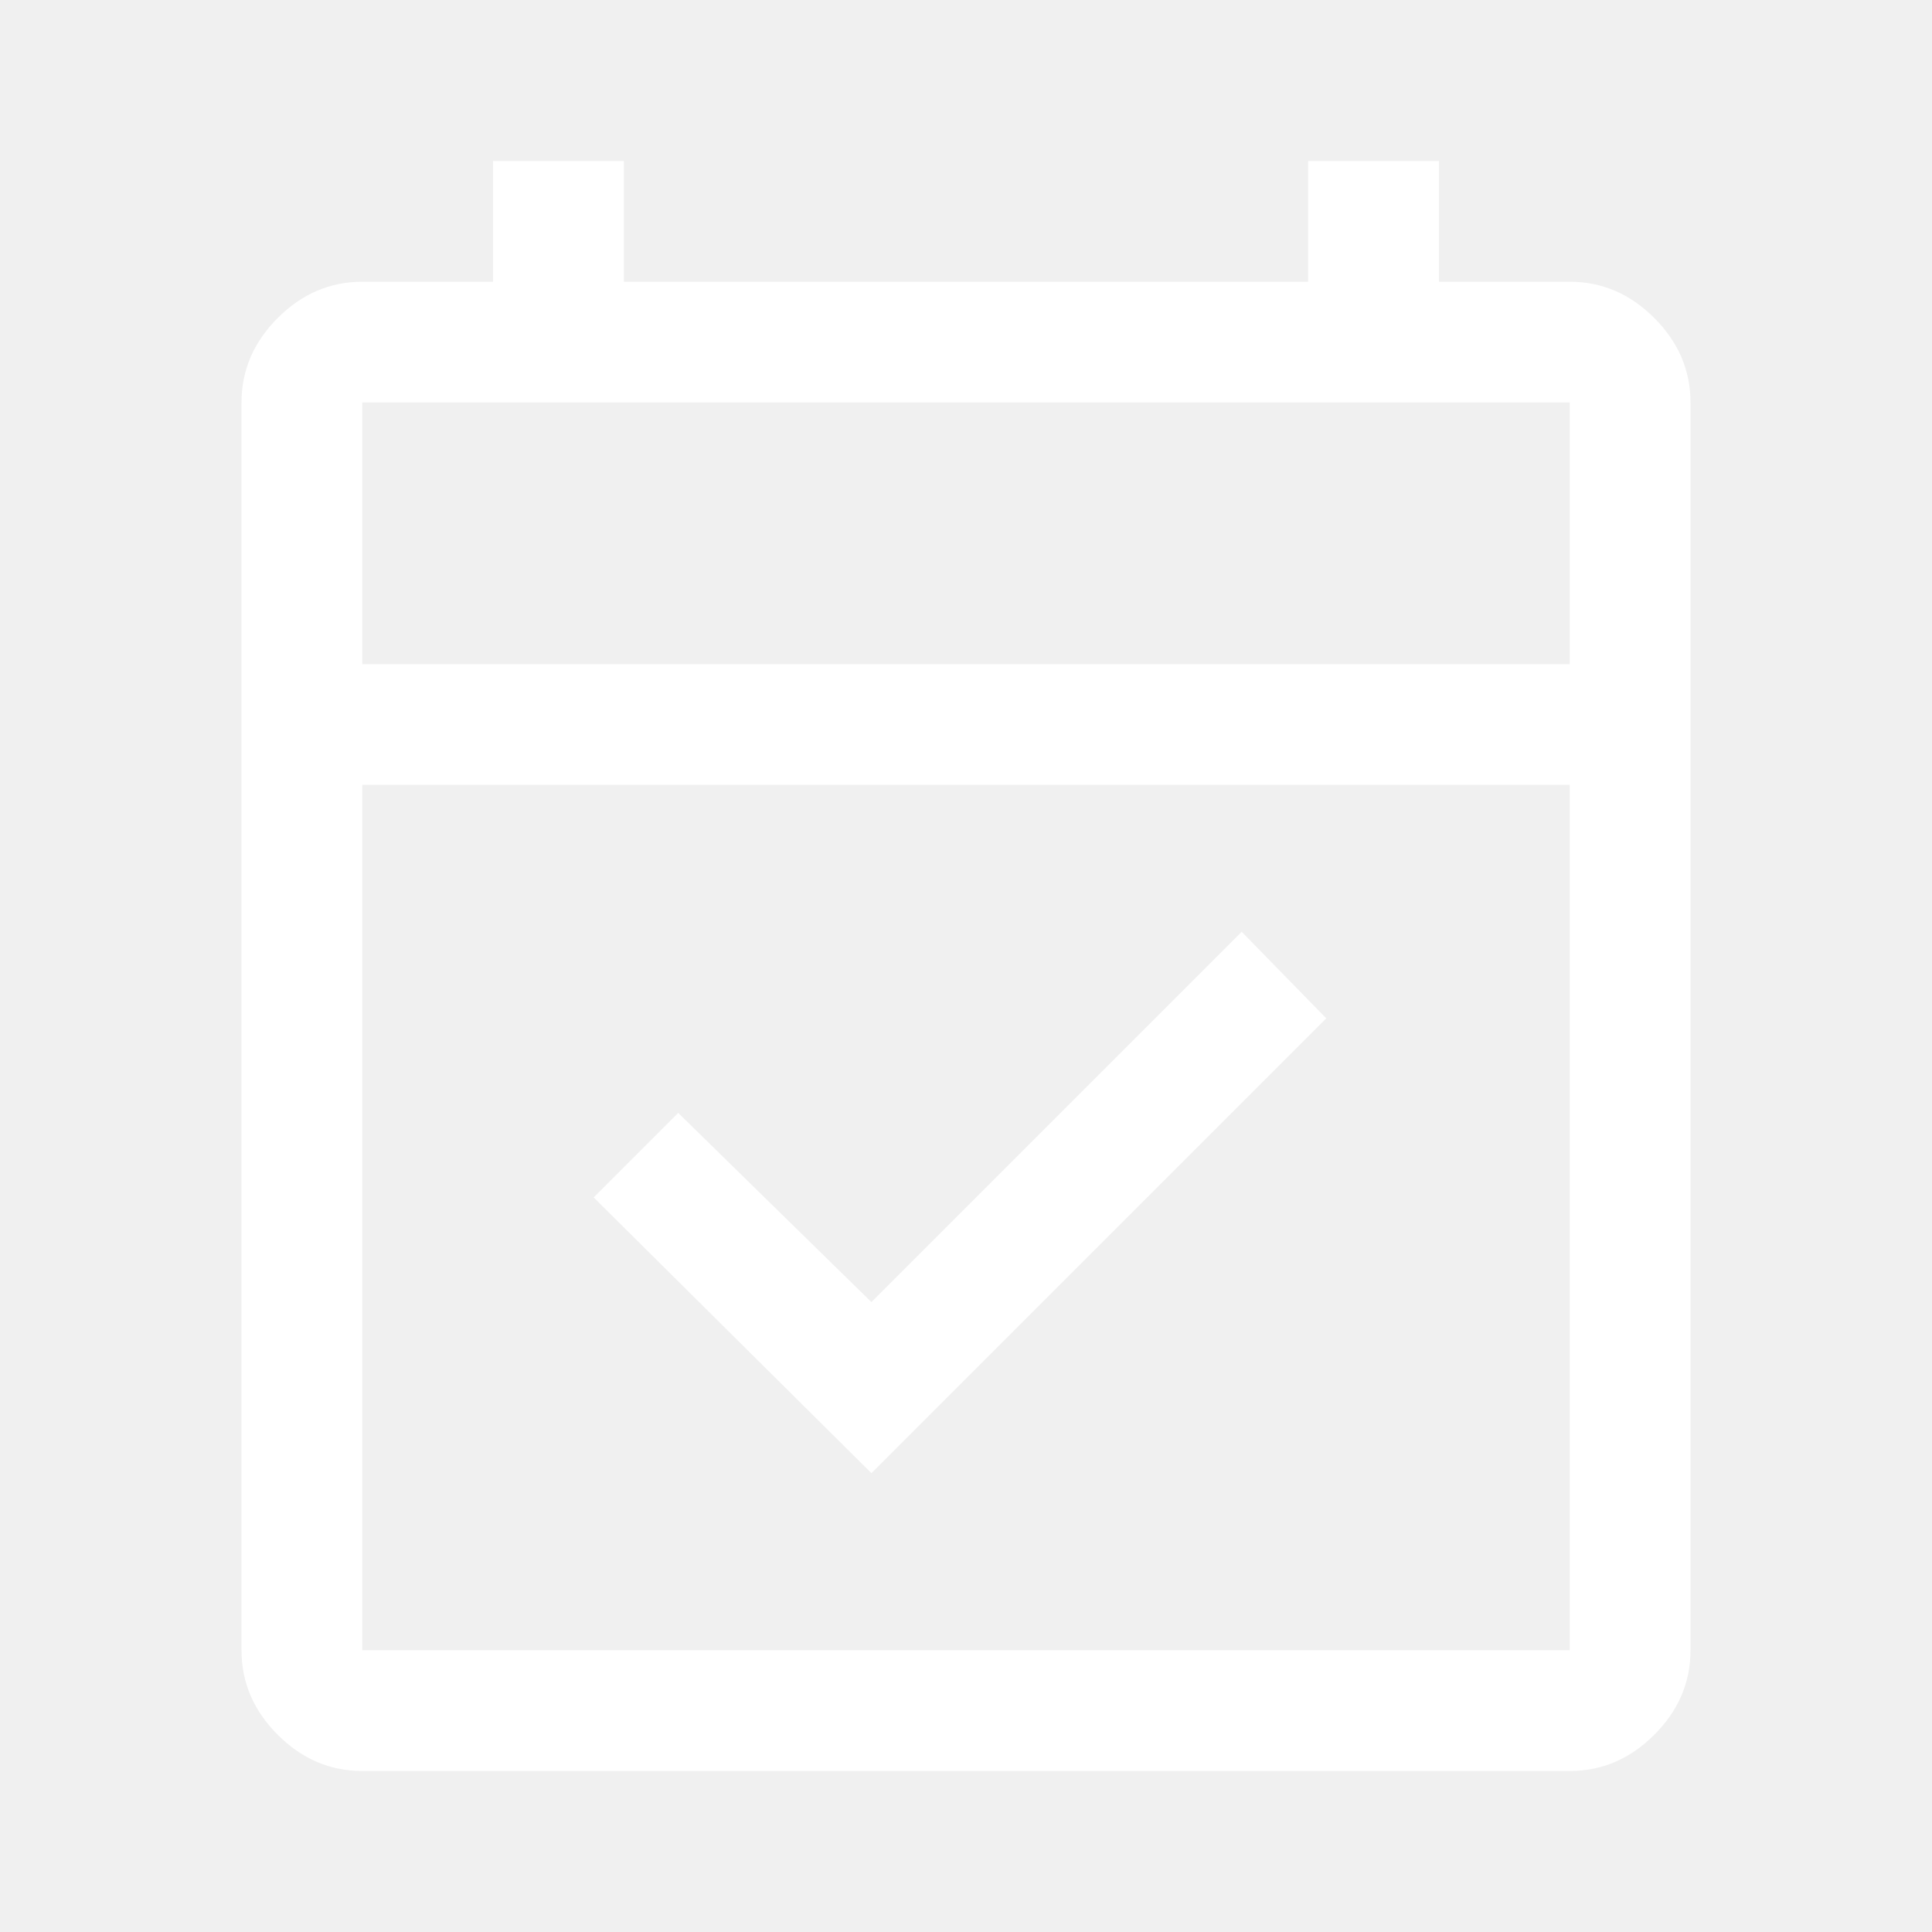
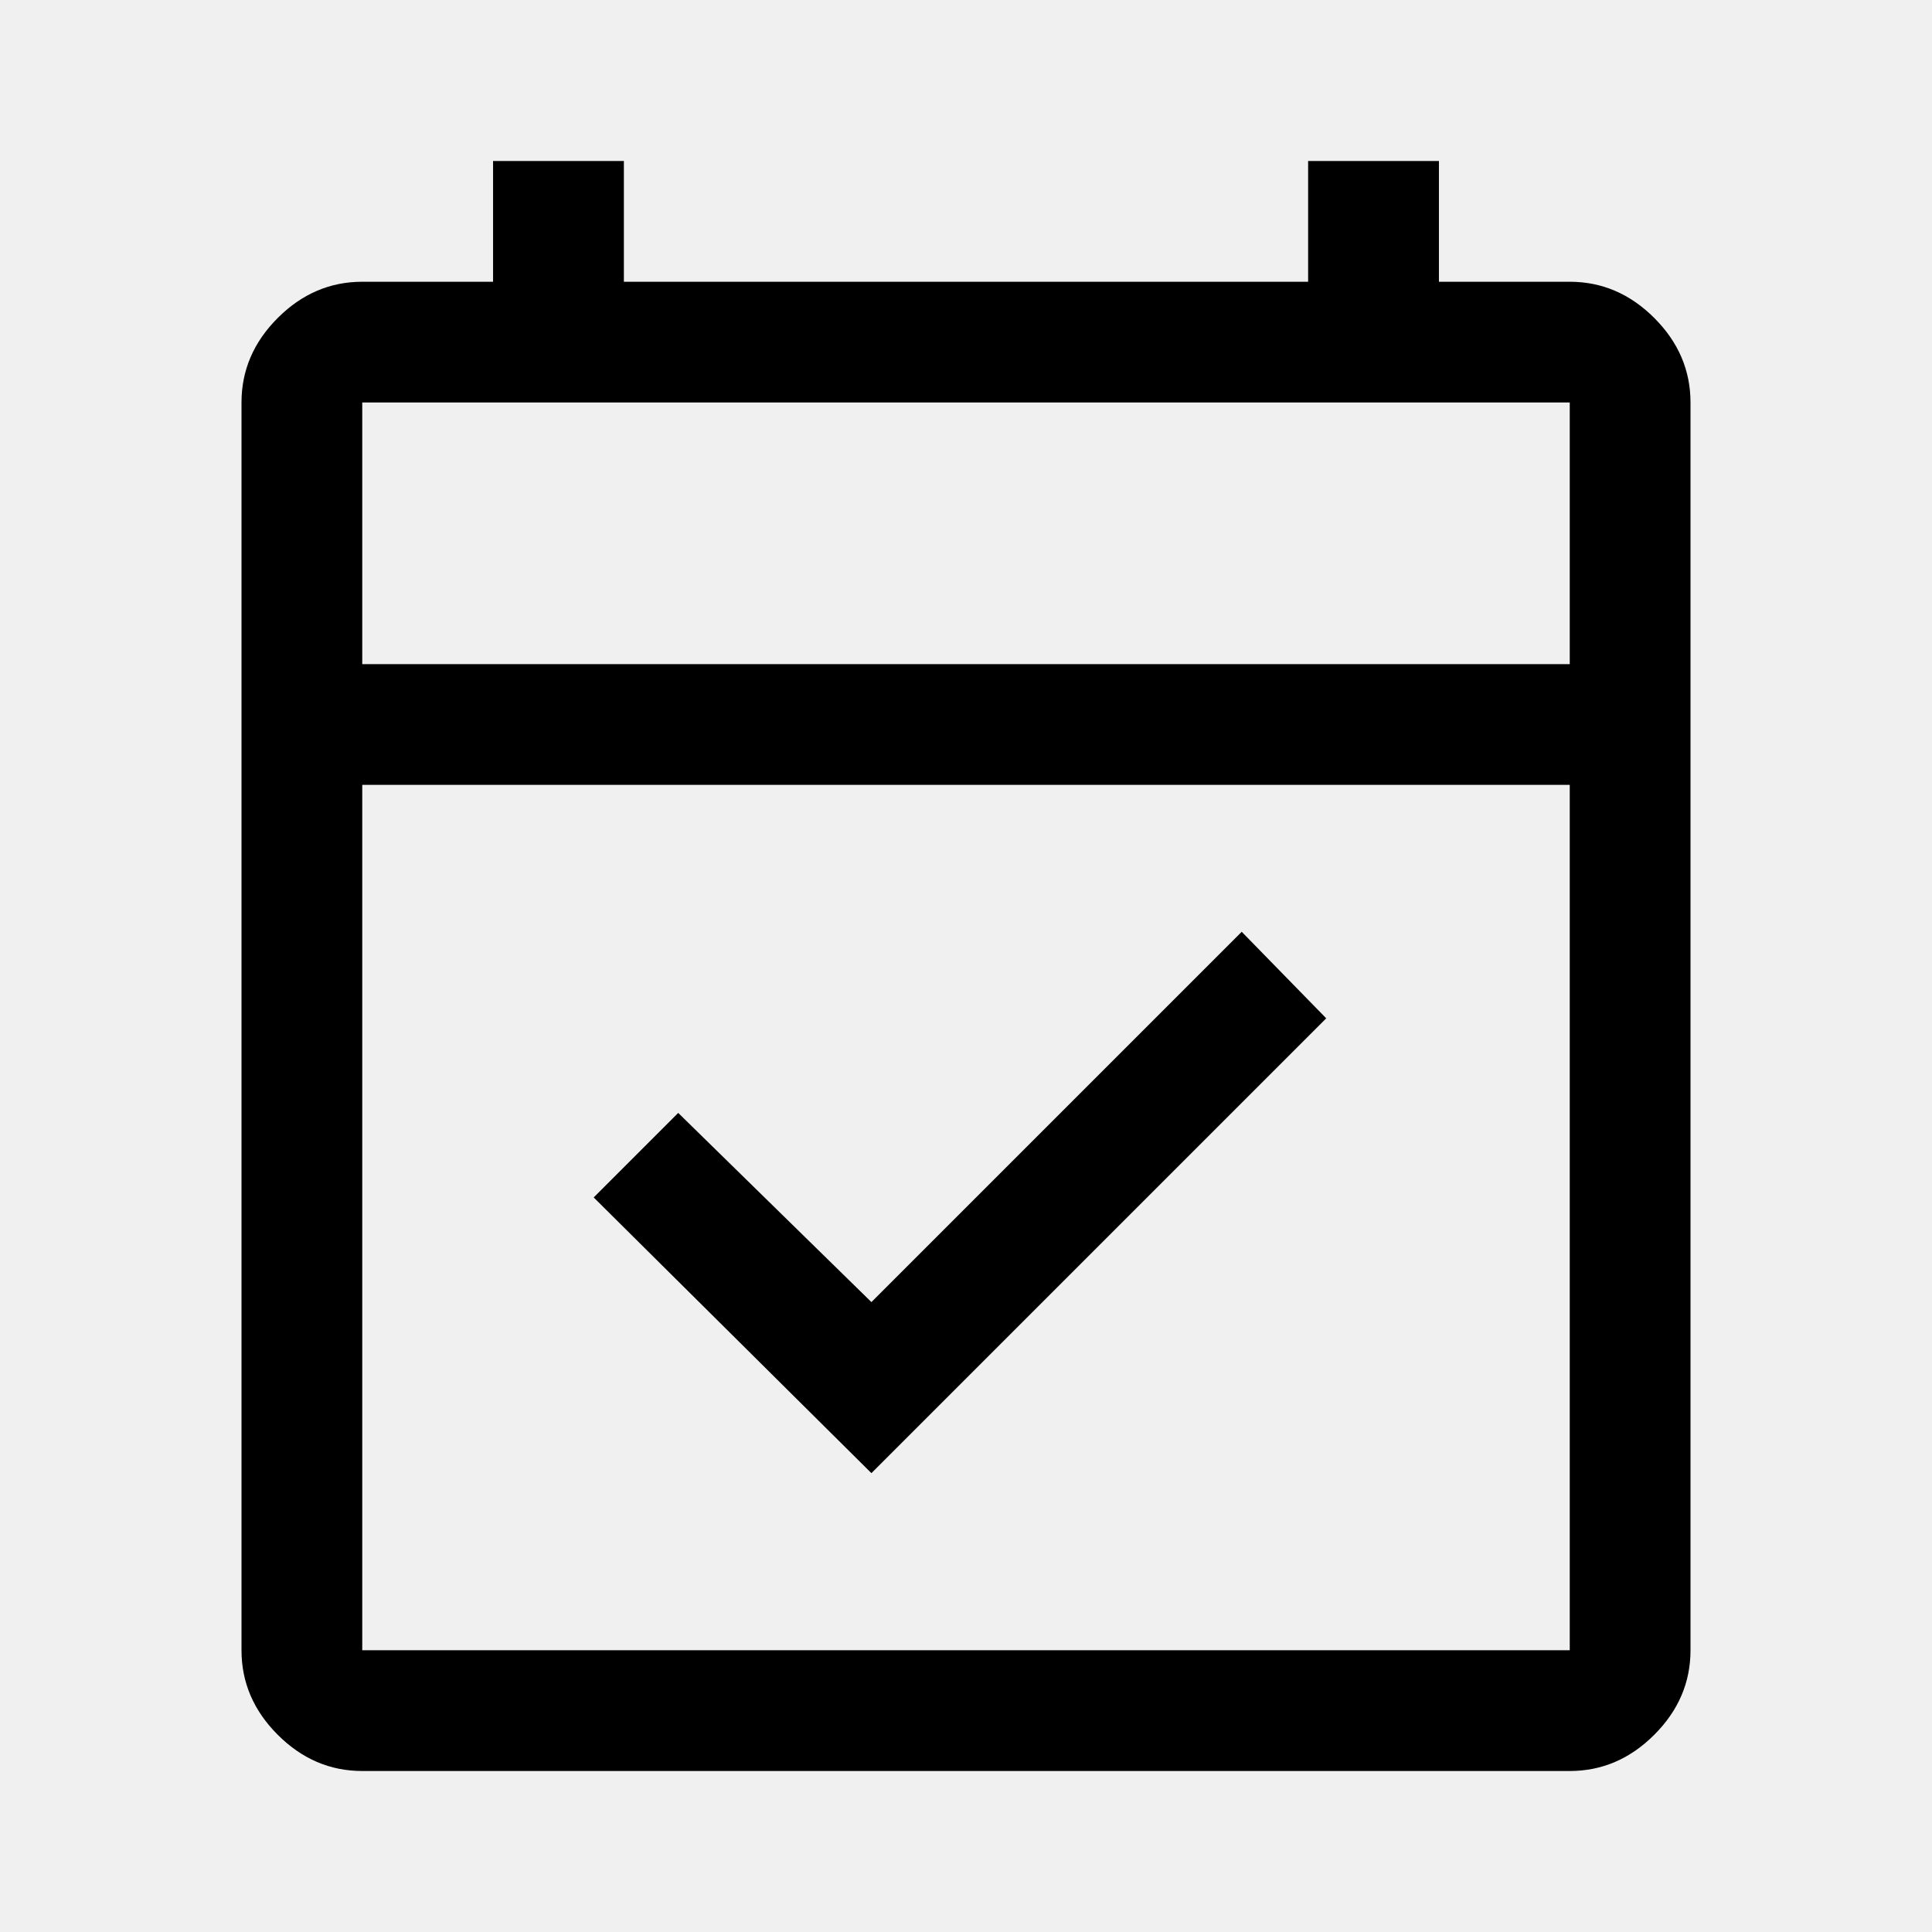
- <svg xmlns="http://www.w3.org/2000/svg" height="48px" viewBox="0 -960 960 960" width="48px" fill="#FFFFFF">
+ <svg xmlns="http://www.w3.org/2000/svg" height="48px" viewBox="0 -960 960 960" width="48px" fill="#000000">
  <path d="M433-228 295-365l42-42 96 94 184-184 42 43-226 226ZM180-80q-24 0-42-18t-18-42v-620q0-24 18-42t42-18h65v-60h65v60h340v-60h65v60h65q24 0 42 18t18 42v620q0 24-18 42t-42 18H180Zm0-60h600v-430H180v430Zm0-490h600v-130H180v130Zm0 0v-130 130Z" />
</svg>
